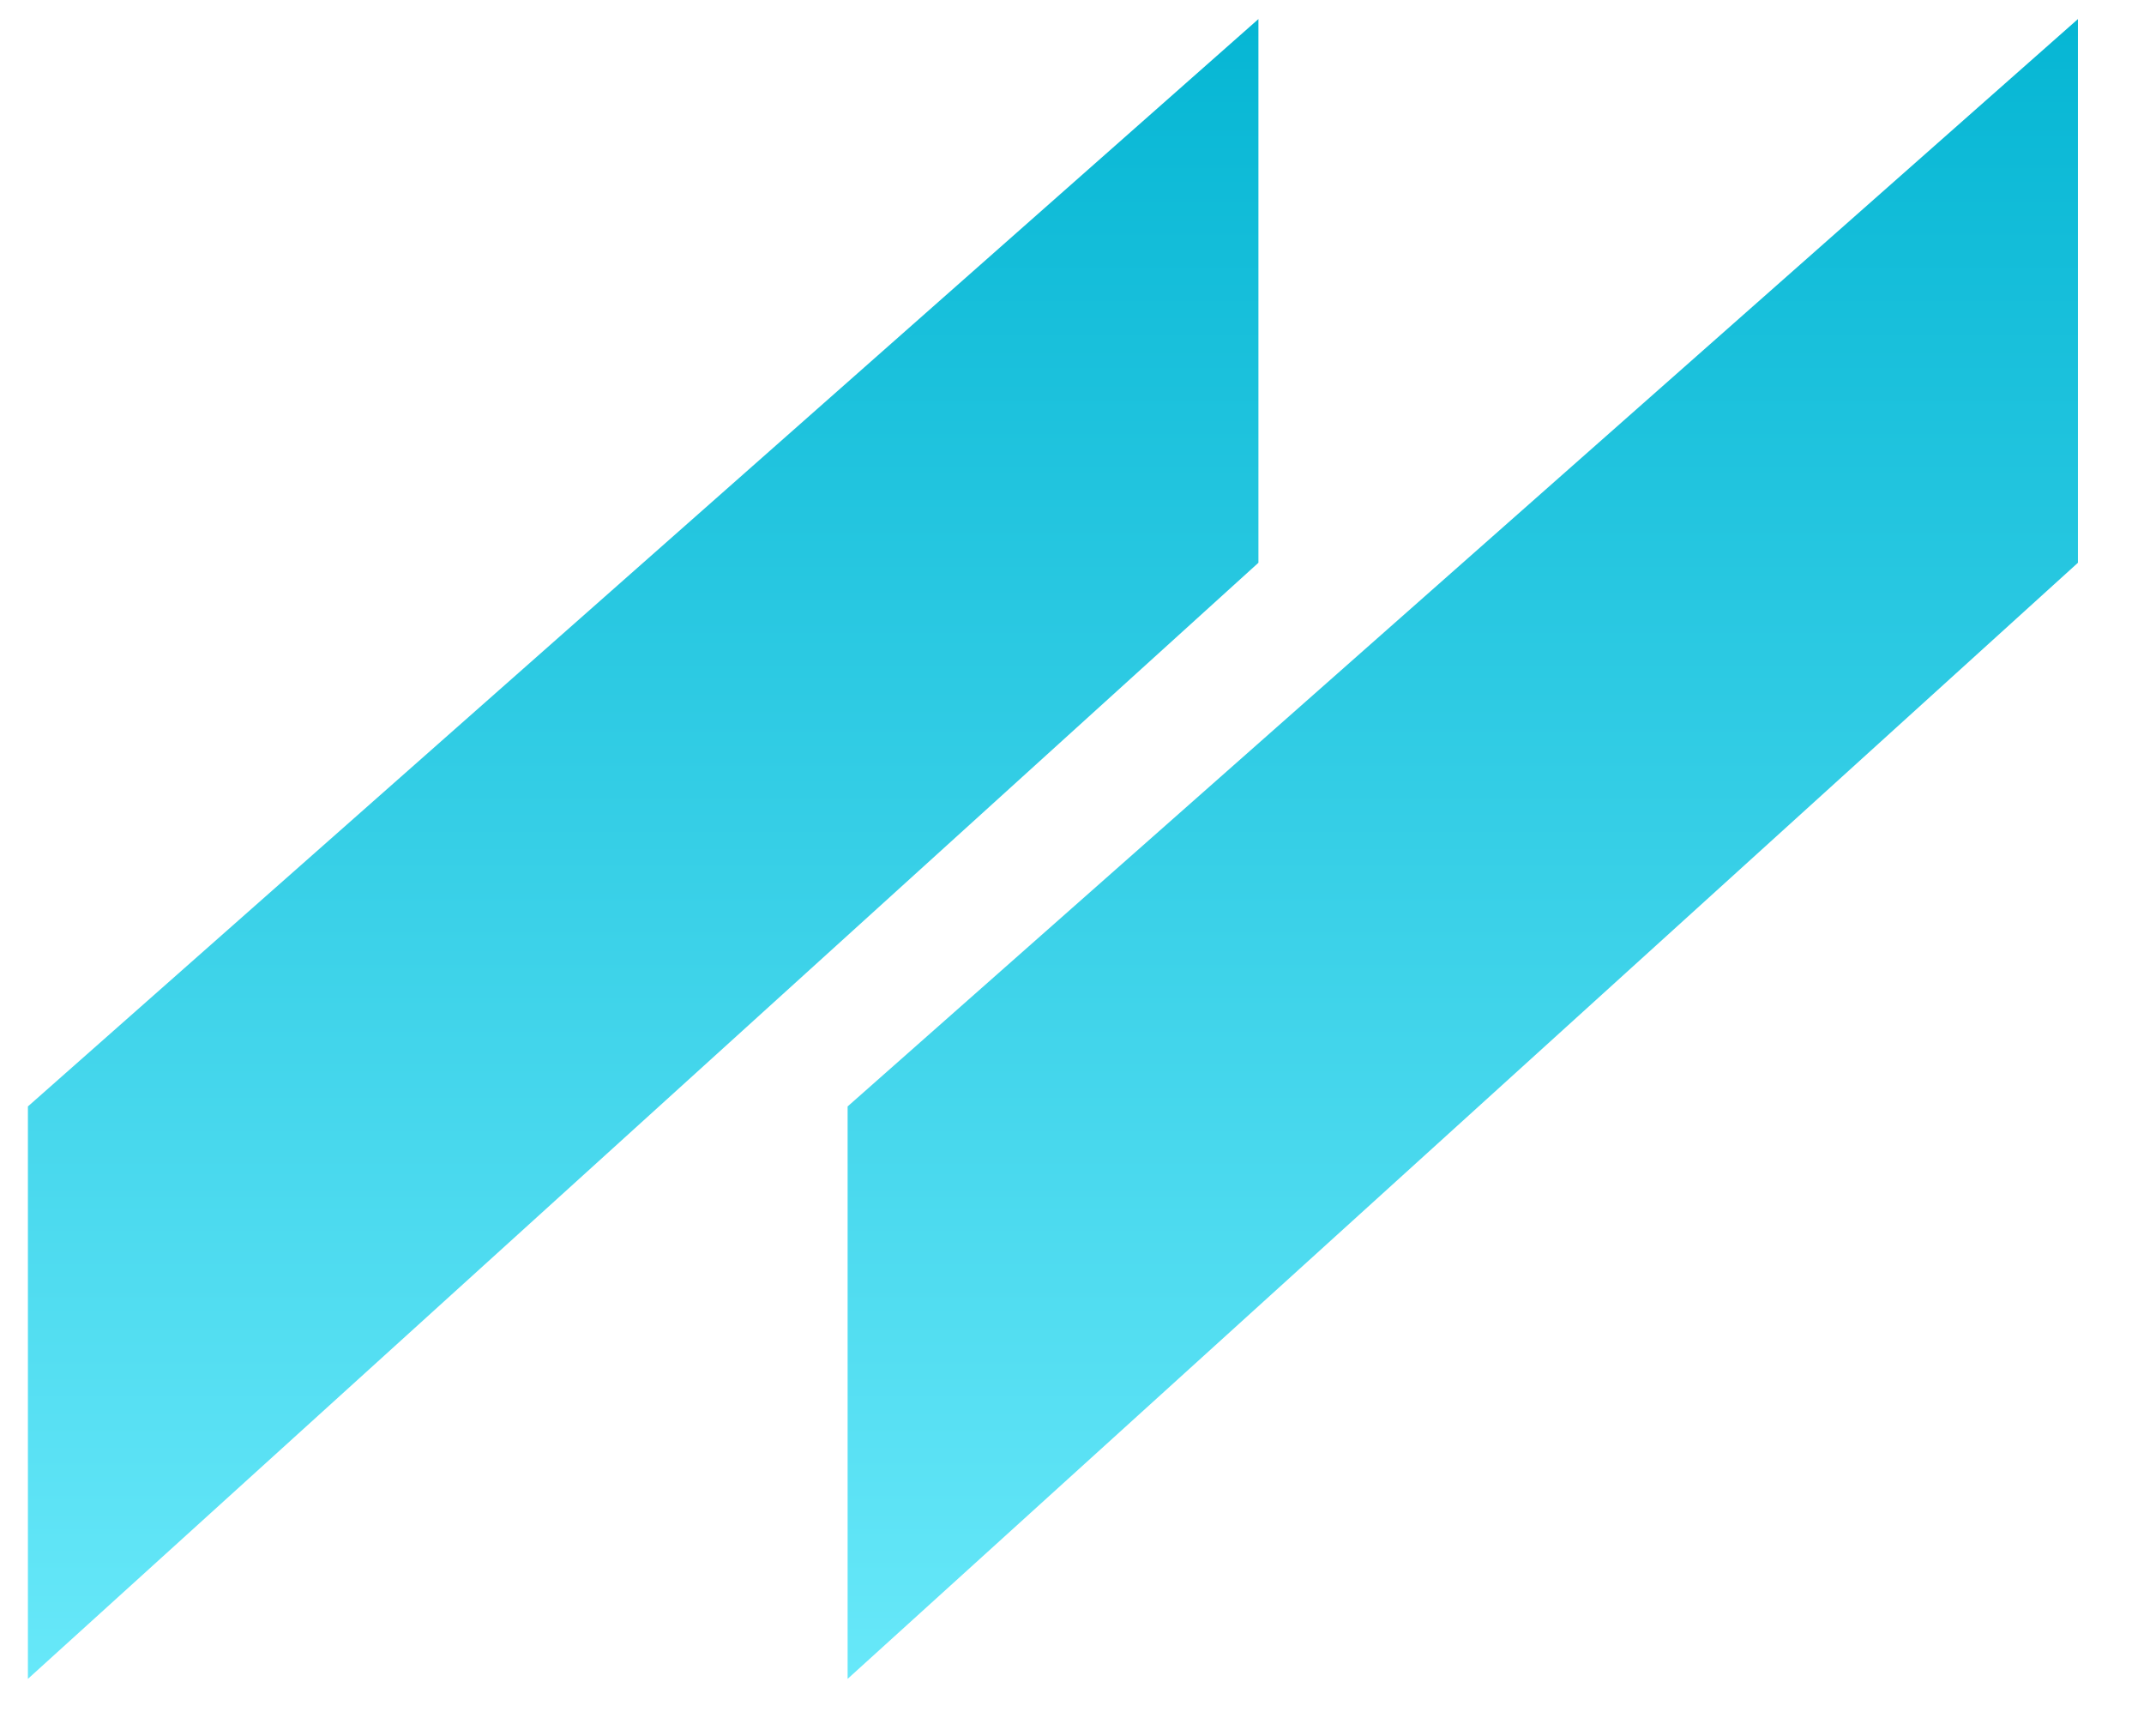
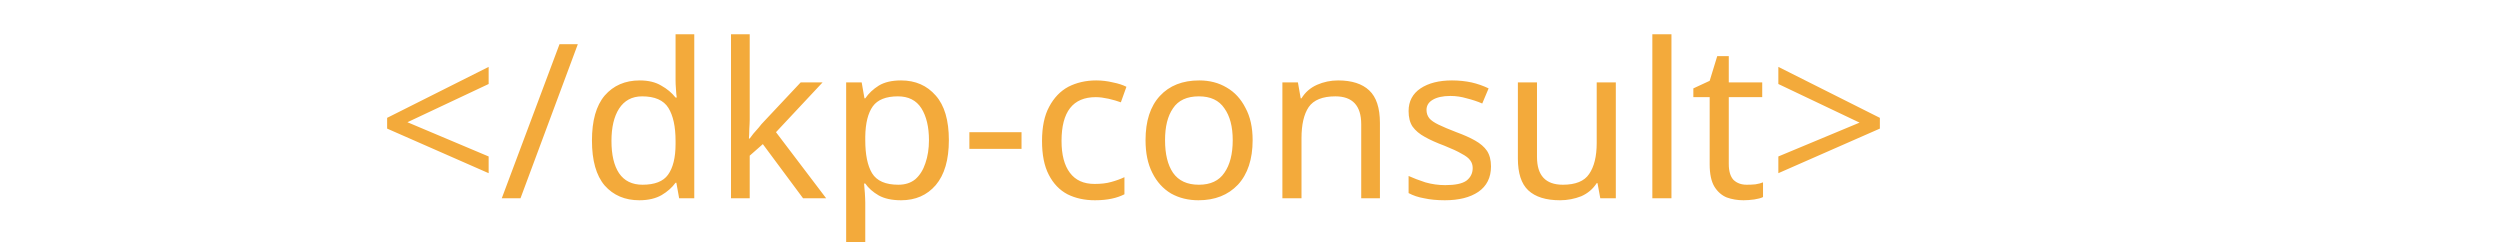
- <svg xmlns="http://www.w3.org/2000/svg" xmlns:xlink="http://www.w3.org/1999/xlink" version="1.1" preserveAspectRatio="xMidYMid meet" viewBox="344.564 330.278 111.737 91.218" width="53.87" height="43.61">
-   <defs>
-     <path d="M453.3 331.28L453.3 359.85L388.64 418.5L388.64 388.42L453.3 331.28Z" id="aFZf6T5ED" />
-     <linearGradient id="gradientb2ThqnP5Op" gradientUnits="userSpaceOnUse" x1="420.97" y1="331.28" x2="420.97" y2="418.5">
-       <stop style="stop-color: #06b6d4;stop-opacity: 1" offset="0%" />
-       <stop style="stop-color: #67e8f9;stop-opacity: 1" offset="100%" />
-     </linearGradient>
-     <path d="M410.23 331.28L410.23 359.85L345.56 418.5L345.56 388.42L410.23 331.28Z" id="a9fehgwfM" />
-     <linearGradient id="gradientk1wNV9Ostb" gradientUnits="userSpaceOnUse" x1="377.89" y1="331.28" x2="377.89" y2="418.5">
-       <stop style="stop-color: #06b6d4;stop-opacity: 1" offset="0%" />
-       <stop style="stop-color: #67e8f9;stop-opacity: 1" offset="100%" />
-     </linearGradient>
-   </defs>
-   <g>
-     <g>
-       <use xlink:href="#aFZf6T5ED" opacity="1" fill="url(#gradientb2ThqnP5Op)" />
-     </g>
-     <g>
-       <use xlink:href="#a9fehgwfM" opacity="1" fill="url(#gradientk1wNV9Ostb)" />
-     </g>
+ <svg xmlns="http://www.w3.org/2000/svg" width="98.118mm" height="9.483mm" viewBox="0 0 98.118 9.483" version="1.1" id="svg8">
+   <defs id="defs2" />
+   <g id="layer1" transform="translate(-45.20486,-121.8202)">
+     <text xml:space="preserve" style="font-style:normal;font-weight:normal;font-size:8.467px;line-height:1.25;font-family:'Fira Code';fill:#000000;fill-opacity:1;stroke:none;stroke-width:0.265;-inkscape-font-specification:'Fira Code, @wght=400';font-stretch:normal;font-variant:normal;font-variation-settings:'wght' 400;font-variant-ligatures:normal;font-variant-caps:normal;font-variant-numeric:normal;font-variant-east-asian:normal;" x="59.975" y="129.6" id="text835">
+       <tspan id="tspan833" x="59.975" y="129.6" style="font-style:normal;font-variant:normal;font-weight:normal;font-stretch:normal;font-size:8.467px;font-family:'Fira Code';-inkscape-font-specification:'Fira Code, @wght=400';font-variant-ligatures:normal;font-variant-caps:normal;font-variant-numeric:normal;font-variant-east-asian:normal;font-variation-settings:'wght' 400;fill:#f3aa3b;fill-opacity:1;stroke-width:0.265;">&lt;/dkp-consult&gt;</tspan>
+     </text>
  </g>
</svg>
